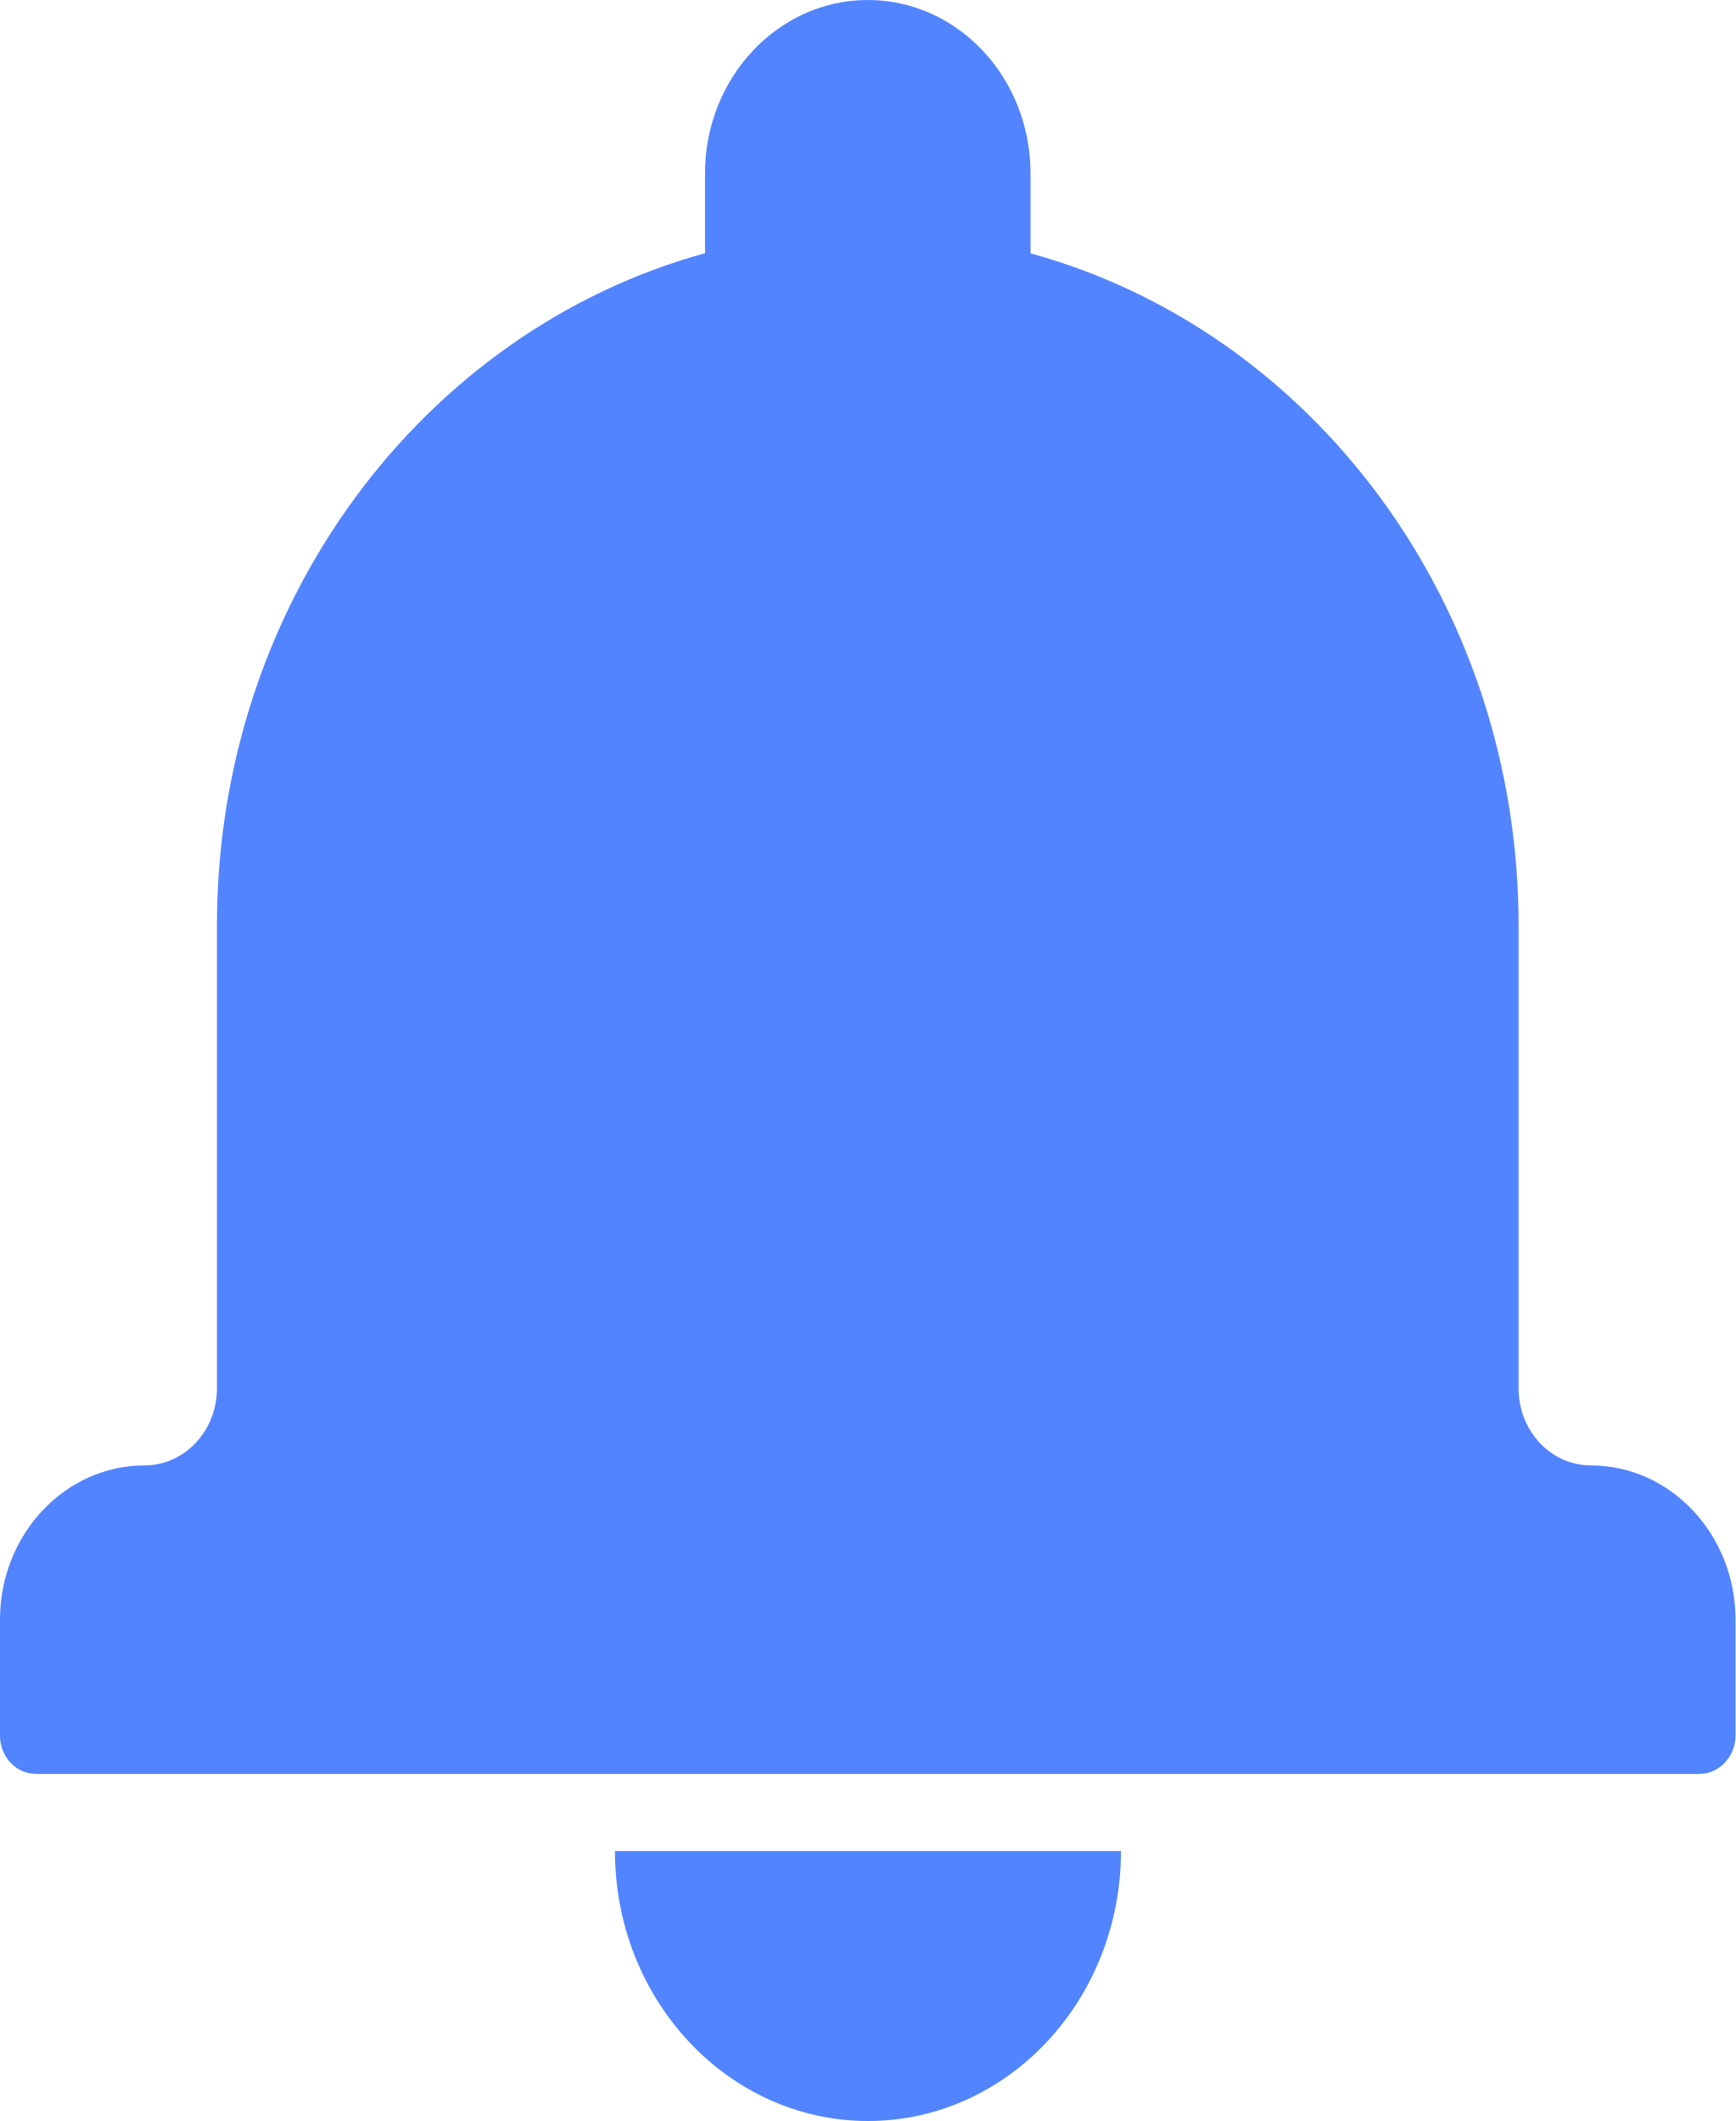
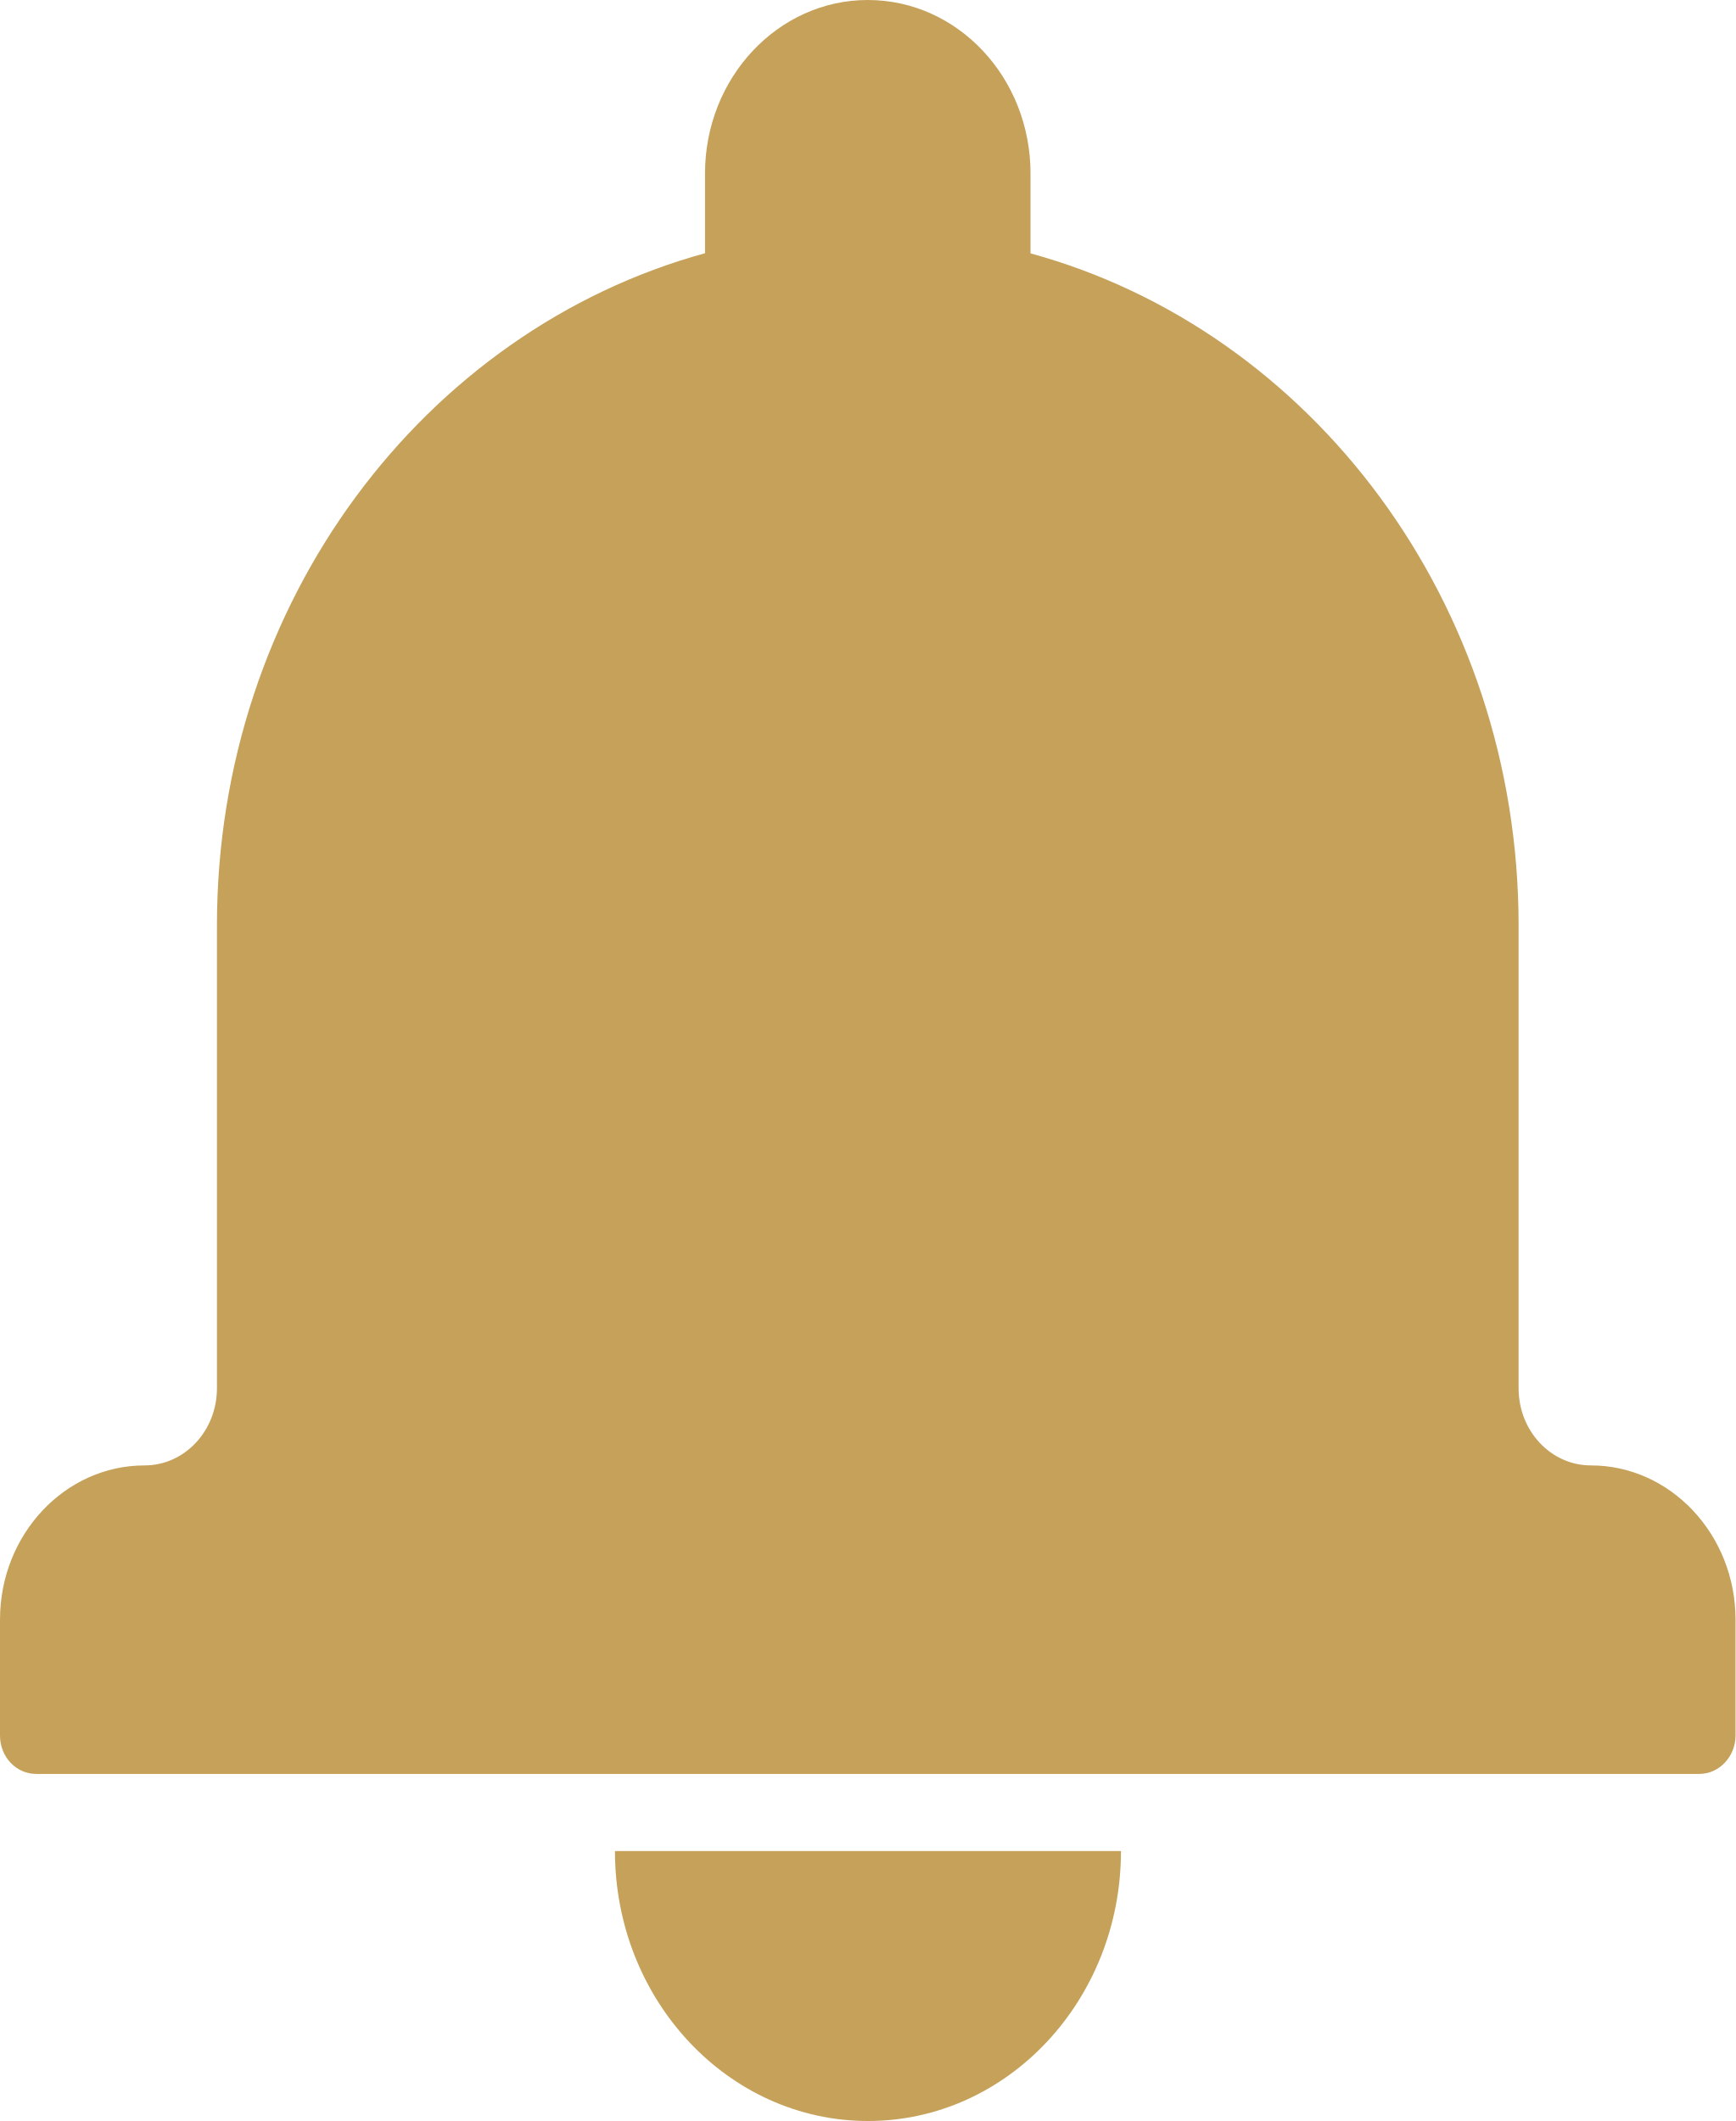
<svg xmlns="http://www.w3.org/2000/svg" width="9" height="11">
-   <path d="M3.188 9.6h2.625c0 .773-.588 1.4-1.312 1.4s-1.312-.627-1.312-1.4zm.469-8.287C2.2 1.713 1.125 3.122 1.125 4.8v2.4c0 .221-.168.4-.375.4C.336 7.6 0 7.959 0 8.4v.601C0 9.111.083 9.2.188 9.2h8.624c.104 0 .188-.091.188-.199V8.4c0-.442-.338-.8-.75-.8-.207 0-.375-.178-.375-.4V4.8c0-1.677-1.075-3.087-2.531-3.486V.9C5.344.402 4.966 0 4.5 0c-.465 0-.844.403-.844.9v.413z" fill="#5284FF" fill-rule="evenodd" />
+   <path d="M3.188 9.6h2.625c0 .773-.588 1.4-1.312 1.4s-1.312-.627-1.312-1.4zm.469-8.287C2.2 1.713 1.125 3.122 1.125 4.8v2.4c0 .221-.168.4-.375.4C.336 7.6 0 7.959 0 8.4v.601C0 9.111.083 9.2.188 9.2h8.624c.104 0 .188-.091.188-.199V8.4c0-.442-.338-.8-.75-.8-.207 0-.375-.178-.375-.4V4.8c0-1.677-1.075-3.087-2.531-3.486V.9C5.344.402 4.966 0 4.5 0c-.465 0-.844.403-.844.9v.413z" fill="#C6A15A" fill-rule="evenodd" />
</svg>
